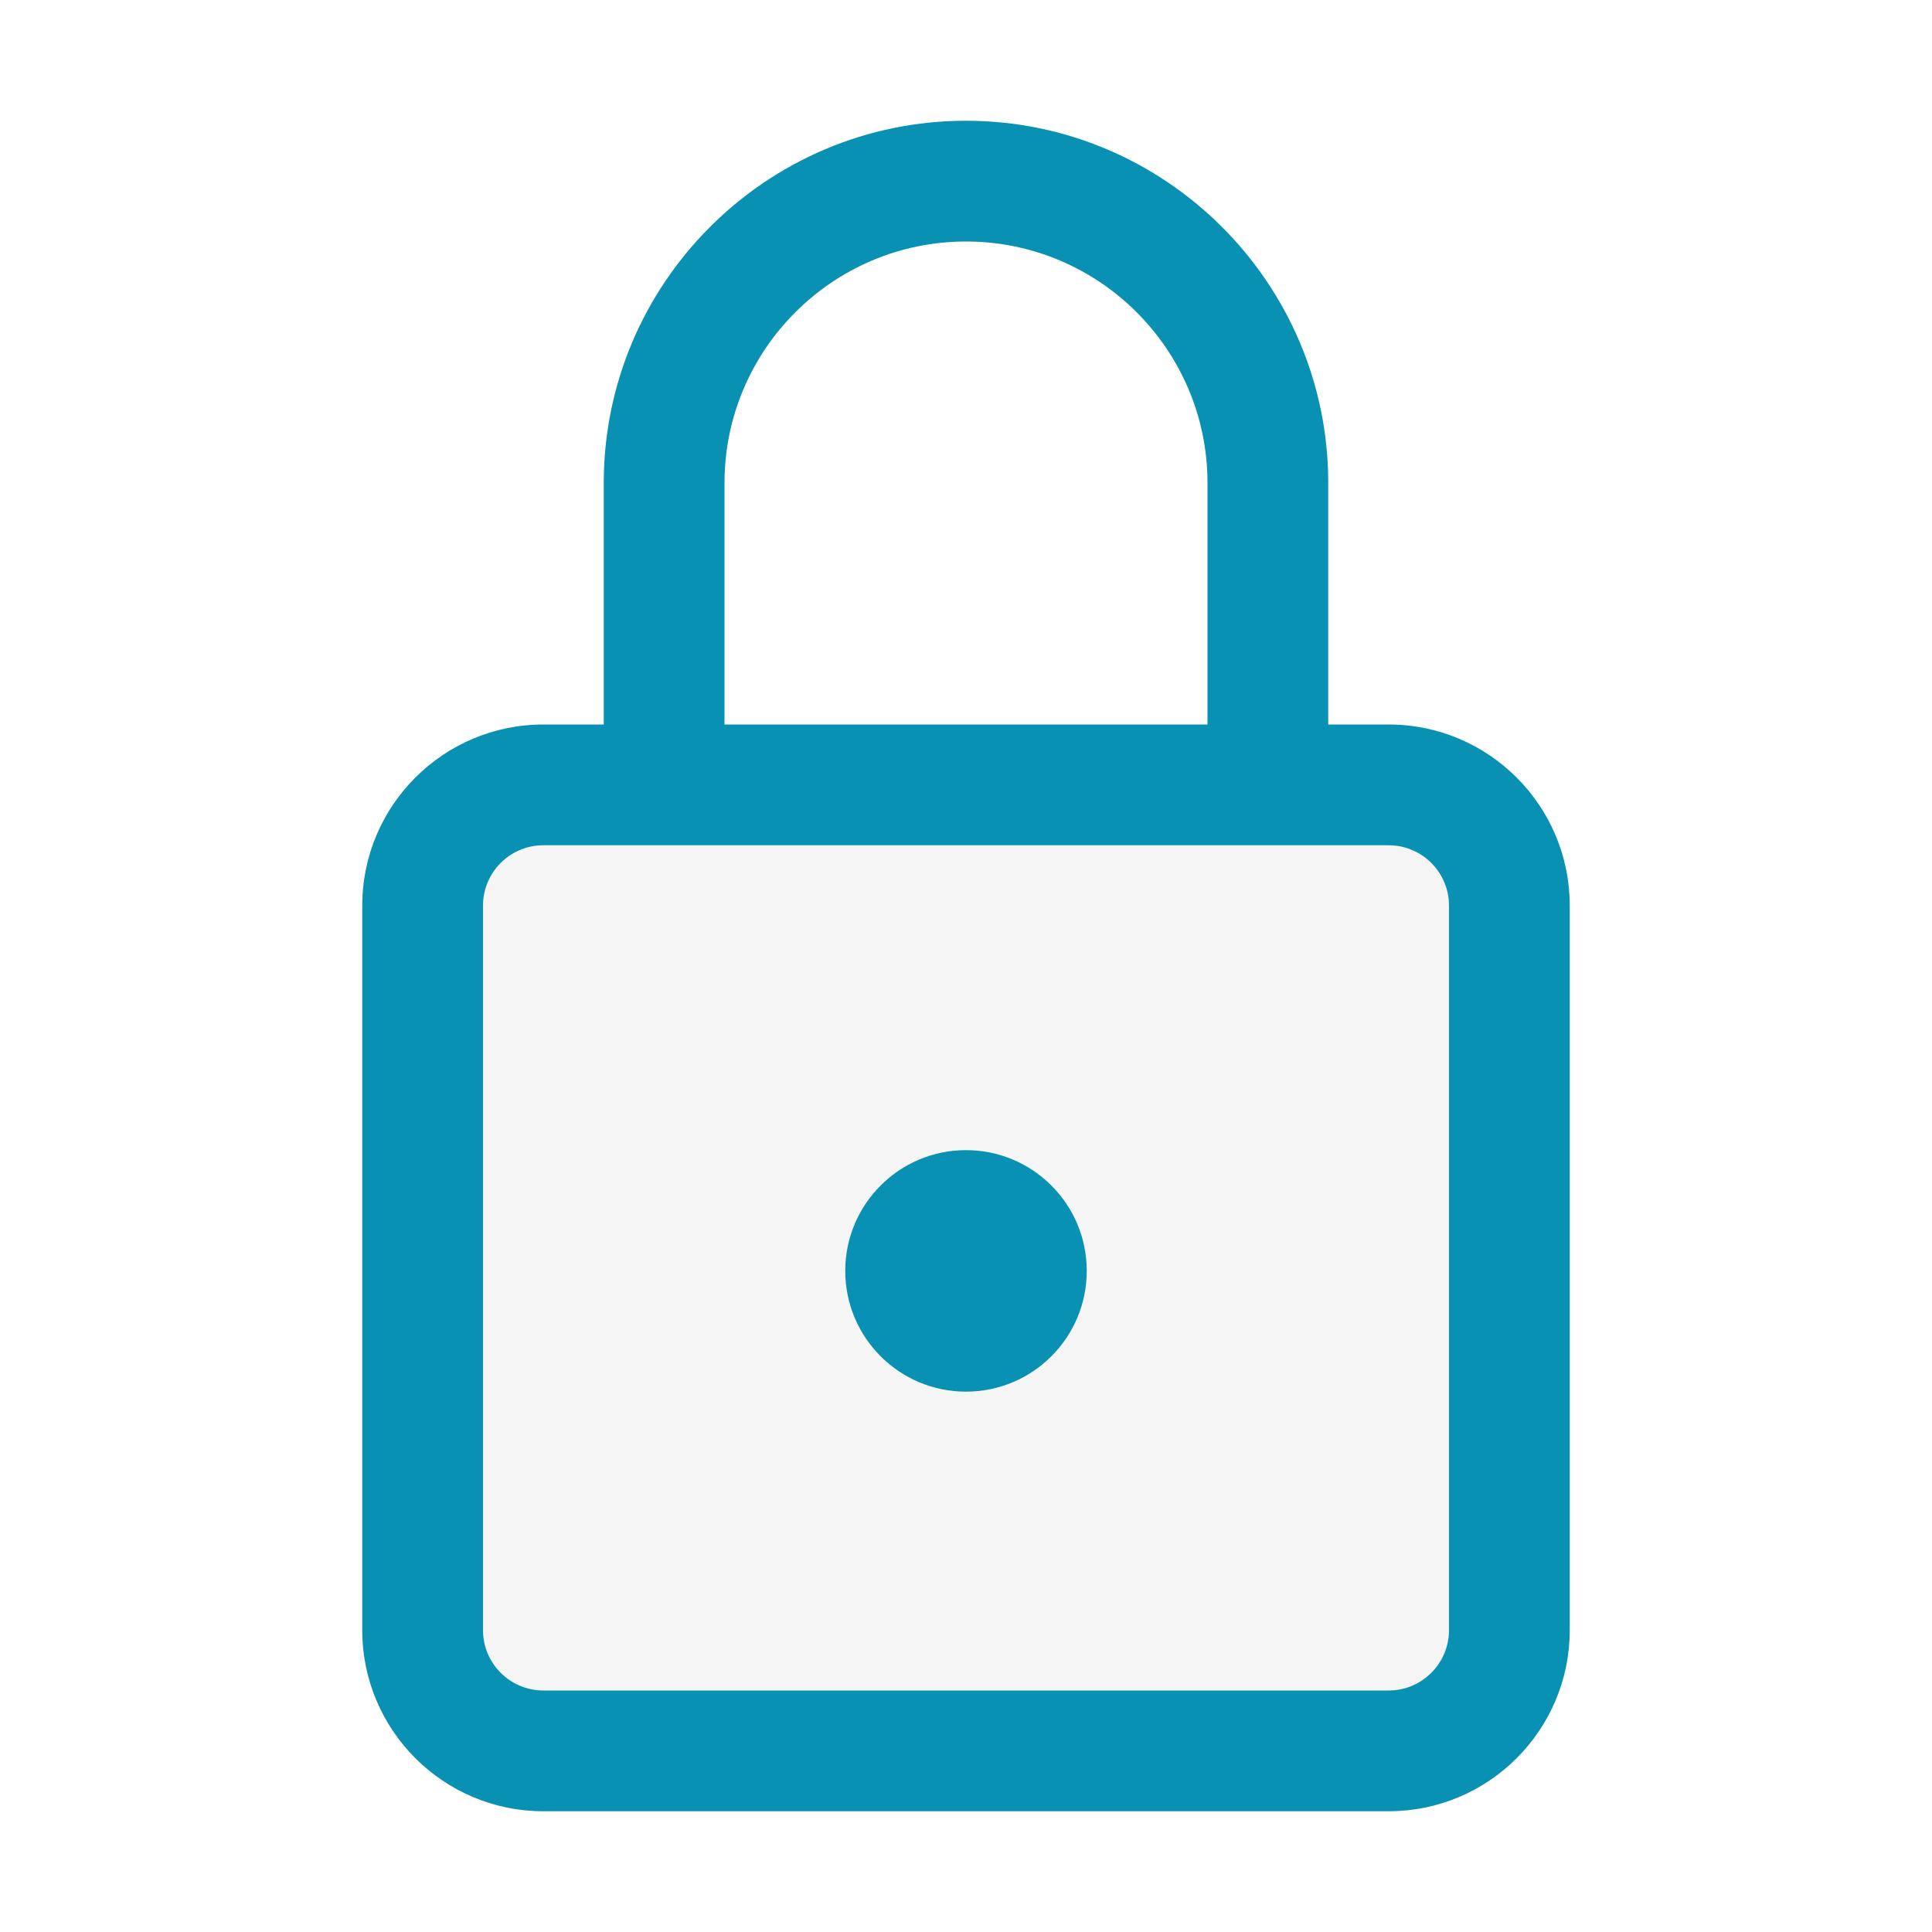
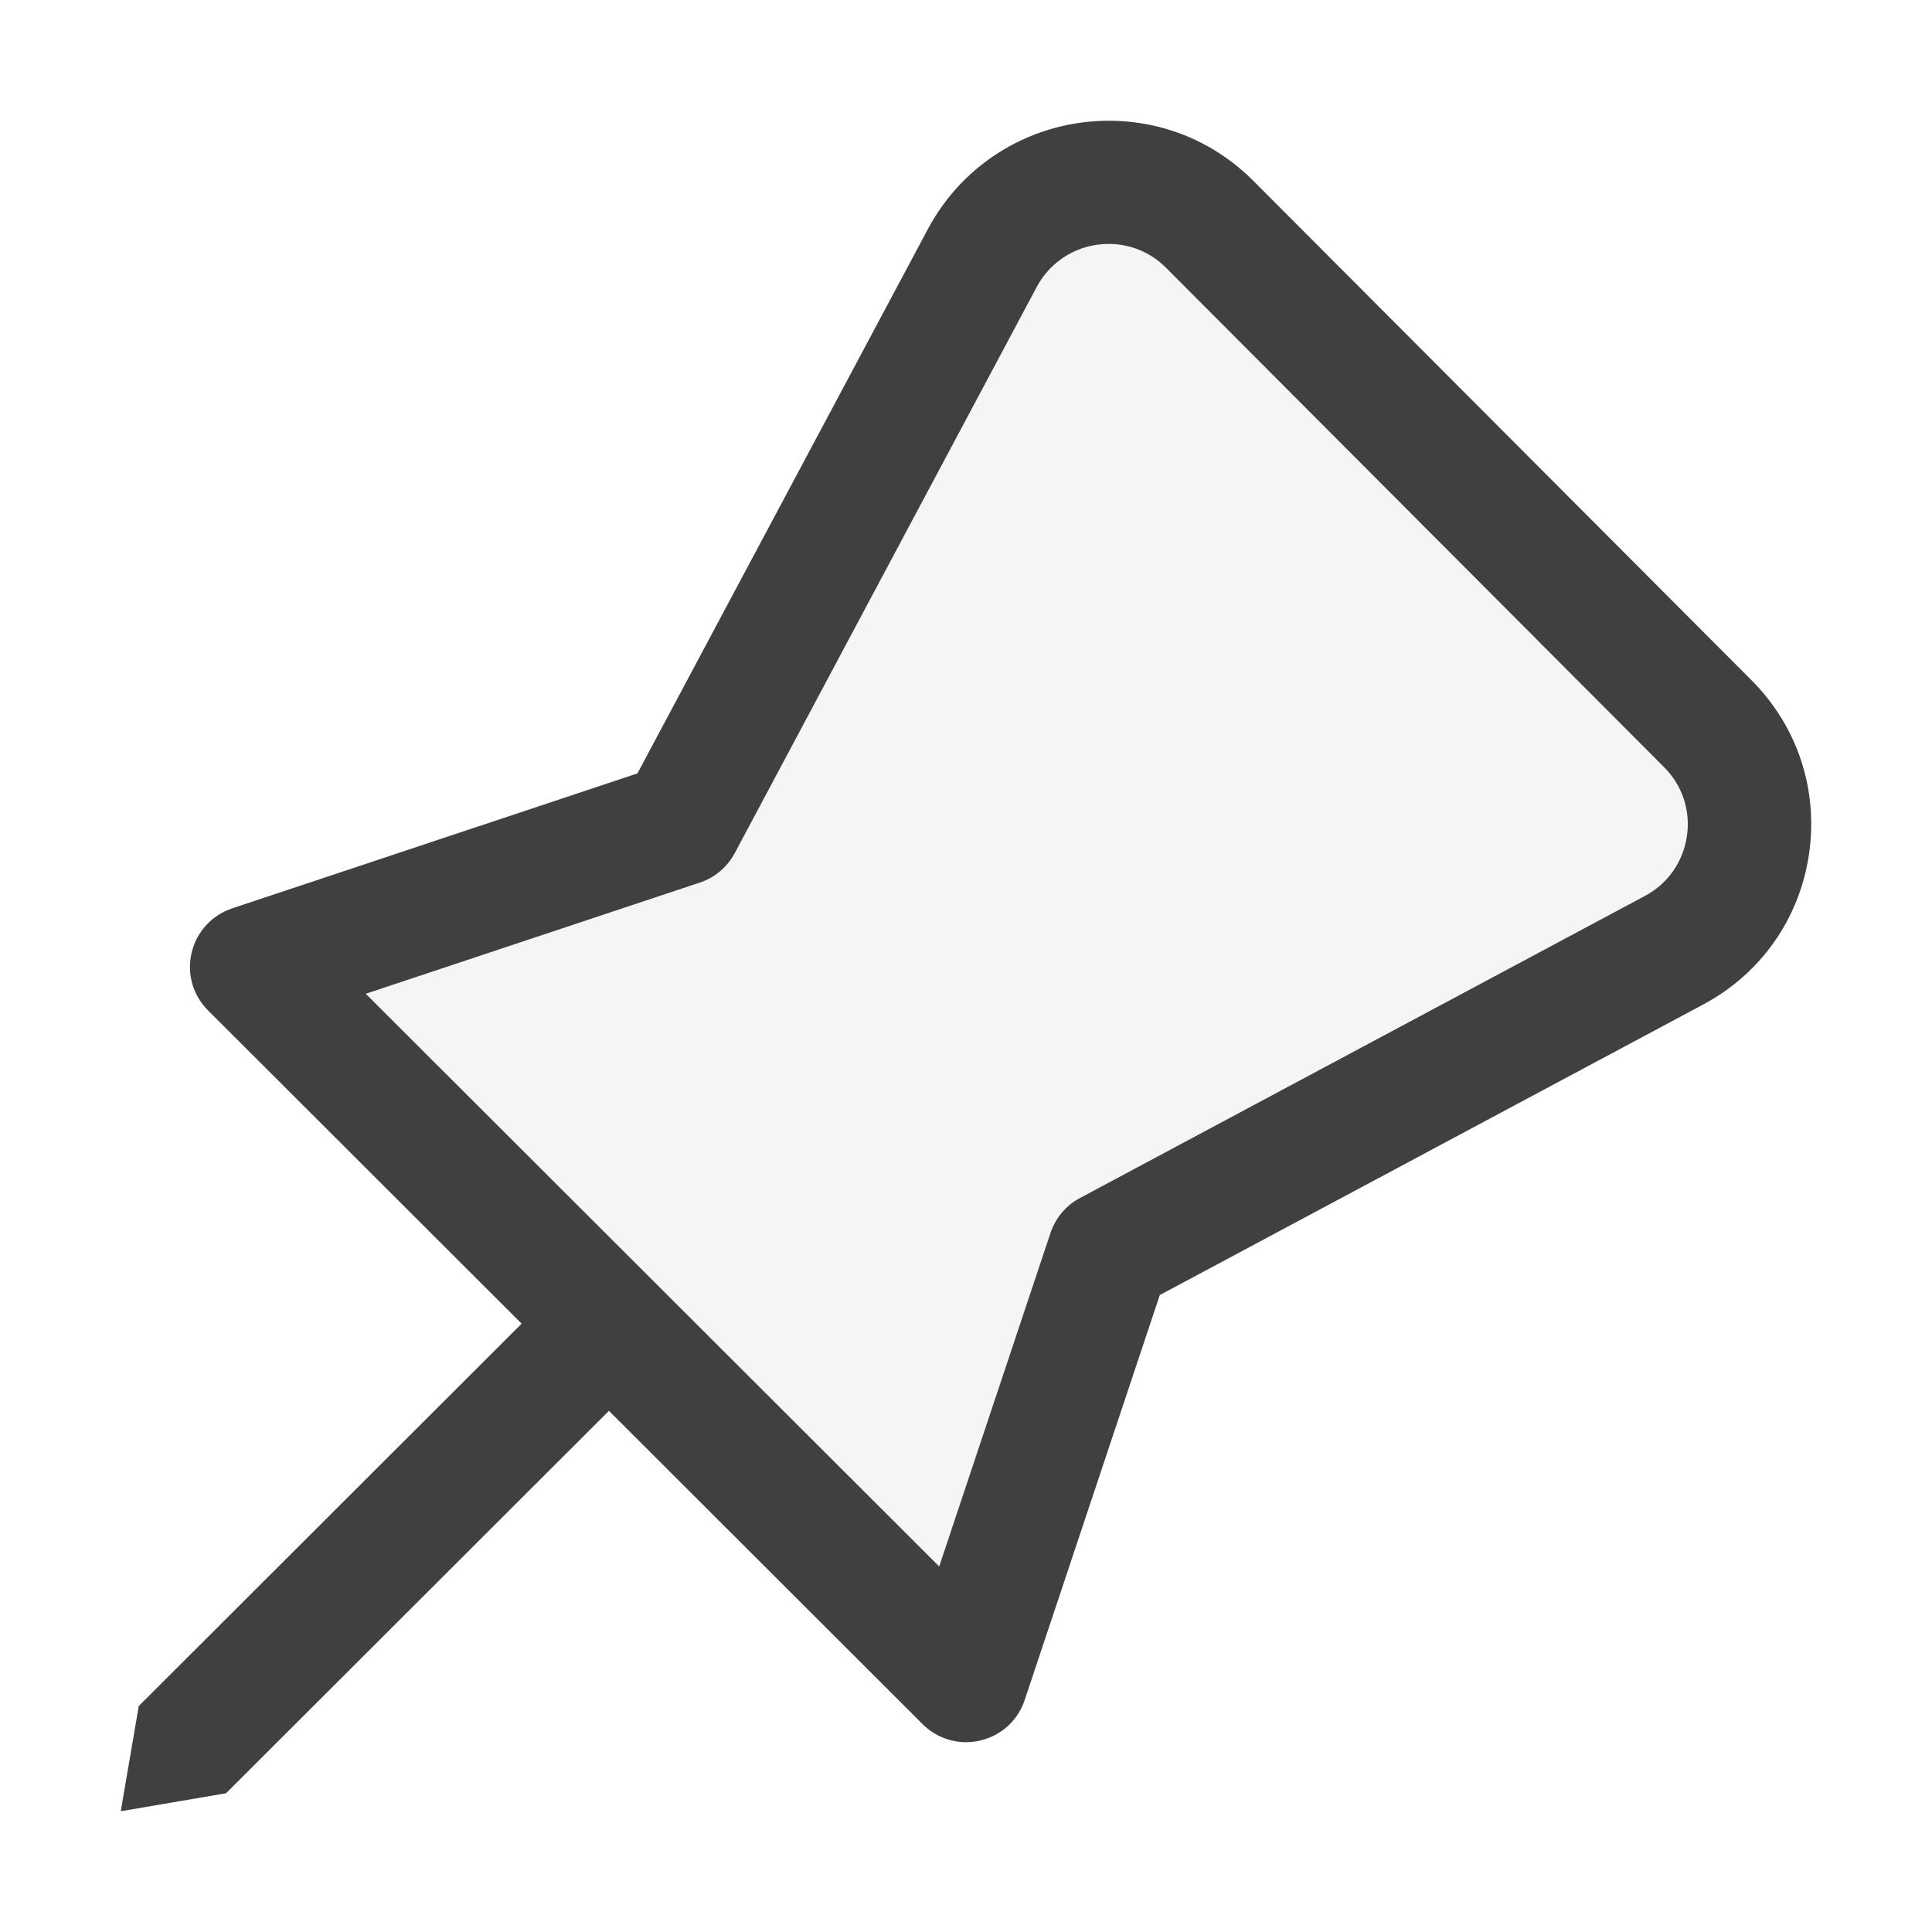
<svg xmlns="http://www.w3.org/2000/svg" version="1.1" id="Layer_1" x="0px" y="0px" width="16px" height="16px" viewBox="0 0 16 16" enable-background="new 0 0 16 16" xml:space="preserve">
  <g id="icon">
-     <path d="M11.508,14.5H4.392c-0.492,0,-0.892,-0.399,-0.892,-0.892V7.492C3.5,6.999,3.899,6.6,4.392,6.6h7.117c0.492,0,0.892,0.399,0.892,0.892v6.117C12.4,14.101,12.001,14.5,11.508,14.5z" id="b" fill="#F5F5F5" />
-     <circle cx="8" cy="10.525" r="1" id="c2" fill="#0891b2" />
-     <path d="M11.5,6h-0.5V4c0,-1.654,-1.346,-3,-3,-3S5,2.346,5,4v2h-0.5c-0.828,0,-1.5,0.672,-1.5,1.5v6c0,0.828,0.672,1.5,1.5,1.5h7c0.828,0,1.5,-0.672,1.5,-1.5V7.5C13,6.672,12.328,6,11.5,6zM6,4c0,-1.103,0.897,-2,2,-2s2,0.897,2,2v2h-0.5H6.5h-0.5V4zM12,13.5c0,0.276,-0.224,0.5,-0.5,0.5H4.5c-0.276,0,-0.5,-0.224,-0.5,-0.5V7.5c0,-0.276,0.224,-0.5,0.5,-0.5h1h5h1c0.276,0,0.5,0.224,0.5,0.5V13.5z" id="c1" fill="#0891b2" />
+     <path d="M9.181,1.62c-0.398,0,-0.761,0.217,-0.948,0.568L5.732,6.876c-0.013,0.025,-0.035,0.044,-0.063,0.053L2.288,8.055l5.665,5.658l1.127,-3.377c0.009,-0.027,0.027,-0.049,0.052,-0.062l4.679,-2.502c0.302,-0.162,0.504,-0.449,0.555,-0.787c0.051,-0.339,-0.059,-0.672,-0.301,-0.915l-4.125,-4.135C9.738,1.732,9.468,1.62,9.181,1.62z" id="b" fill="#F5F5F5" />
+     <path d="M1.149,14.129l3.171,-3.167L1.723,8.368c-0.126,-0.126,-0.177,-0.304,-0.136,-0.478c0.041,-0.173,0.166,-0.31,0.335,-0.367l3.357,-1.118l2.406,-4.509c0.295,-0.553,0.869,-0.896,1.498,-0.896c0.452,0,0.877,0.177,1.197,0.498l4.125,4.135c0.382,0.383,0.555,0.909,0.476,1.444c-0.08,0.534,-0.399,0.987,-0.876,1.242L9.605,10.725l-1.119,3.354c-0.056,0.169,-0.194,0.294,-0.367,0.335c-0.038,0.009,-0.078,0.014,-0.117,0.014c-0.136,0,-0.265,-0.053,-0.361,-0.149l-2.598,-2.595l-3.171,3.167L1,15L1.149,14.129zM9.181,2.02c-0.25,0,-0.478,0.136,-0.595,0.356L6.085,7.065c-0.062,0.116,-0.165,0.203,-0.289,0.244l-2.767,0.921l4.749,4.743l0.922,-2.763c0.042,-0.124,0.128,-0.227,0.243,-0.288l4.679,-2.502c0.19,-0.101,0.316,-0.281,0.348,-0.494c0.032,-0.212,-0.037,-0.421,-0.189,-0.573L9.657,2.218C9.53,2.09,9.361,2.02,9.181,2.02z" id="c1" fill="#404040" />
  </g>
</svg>
